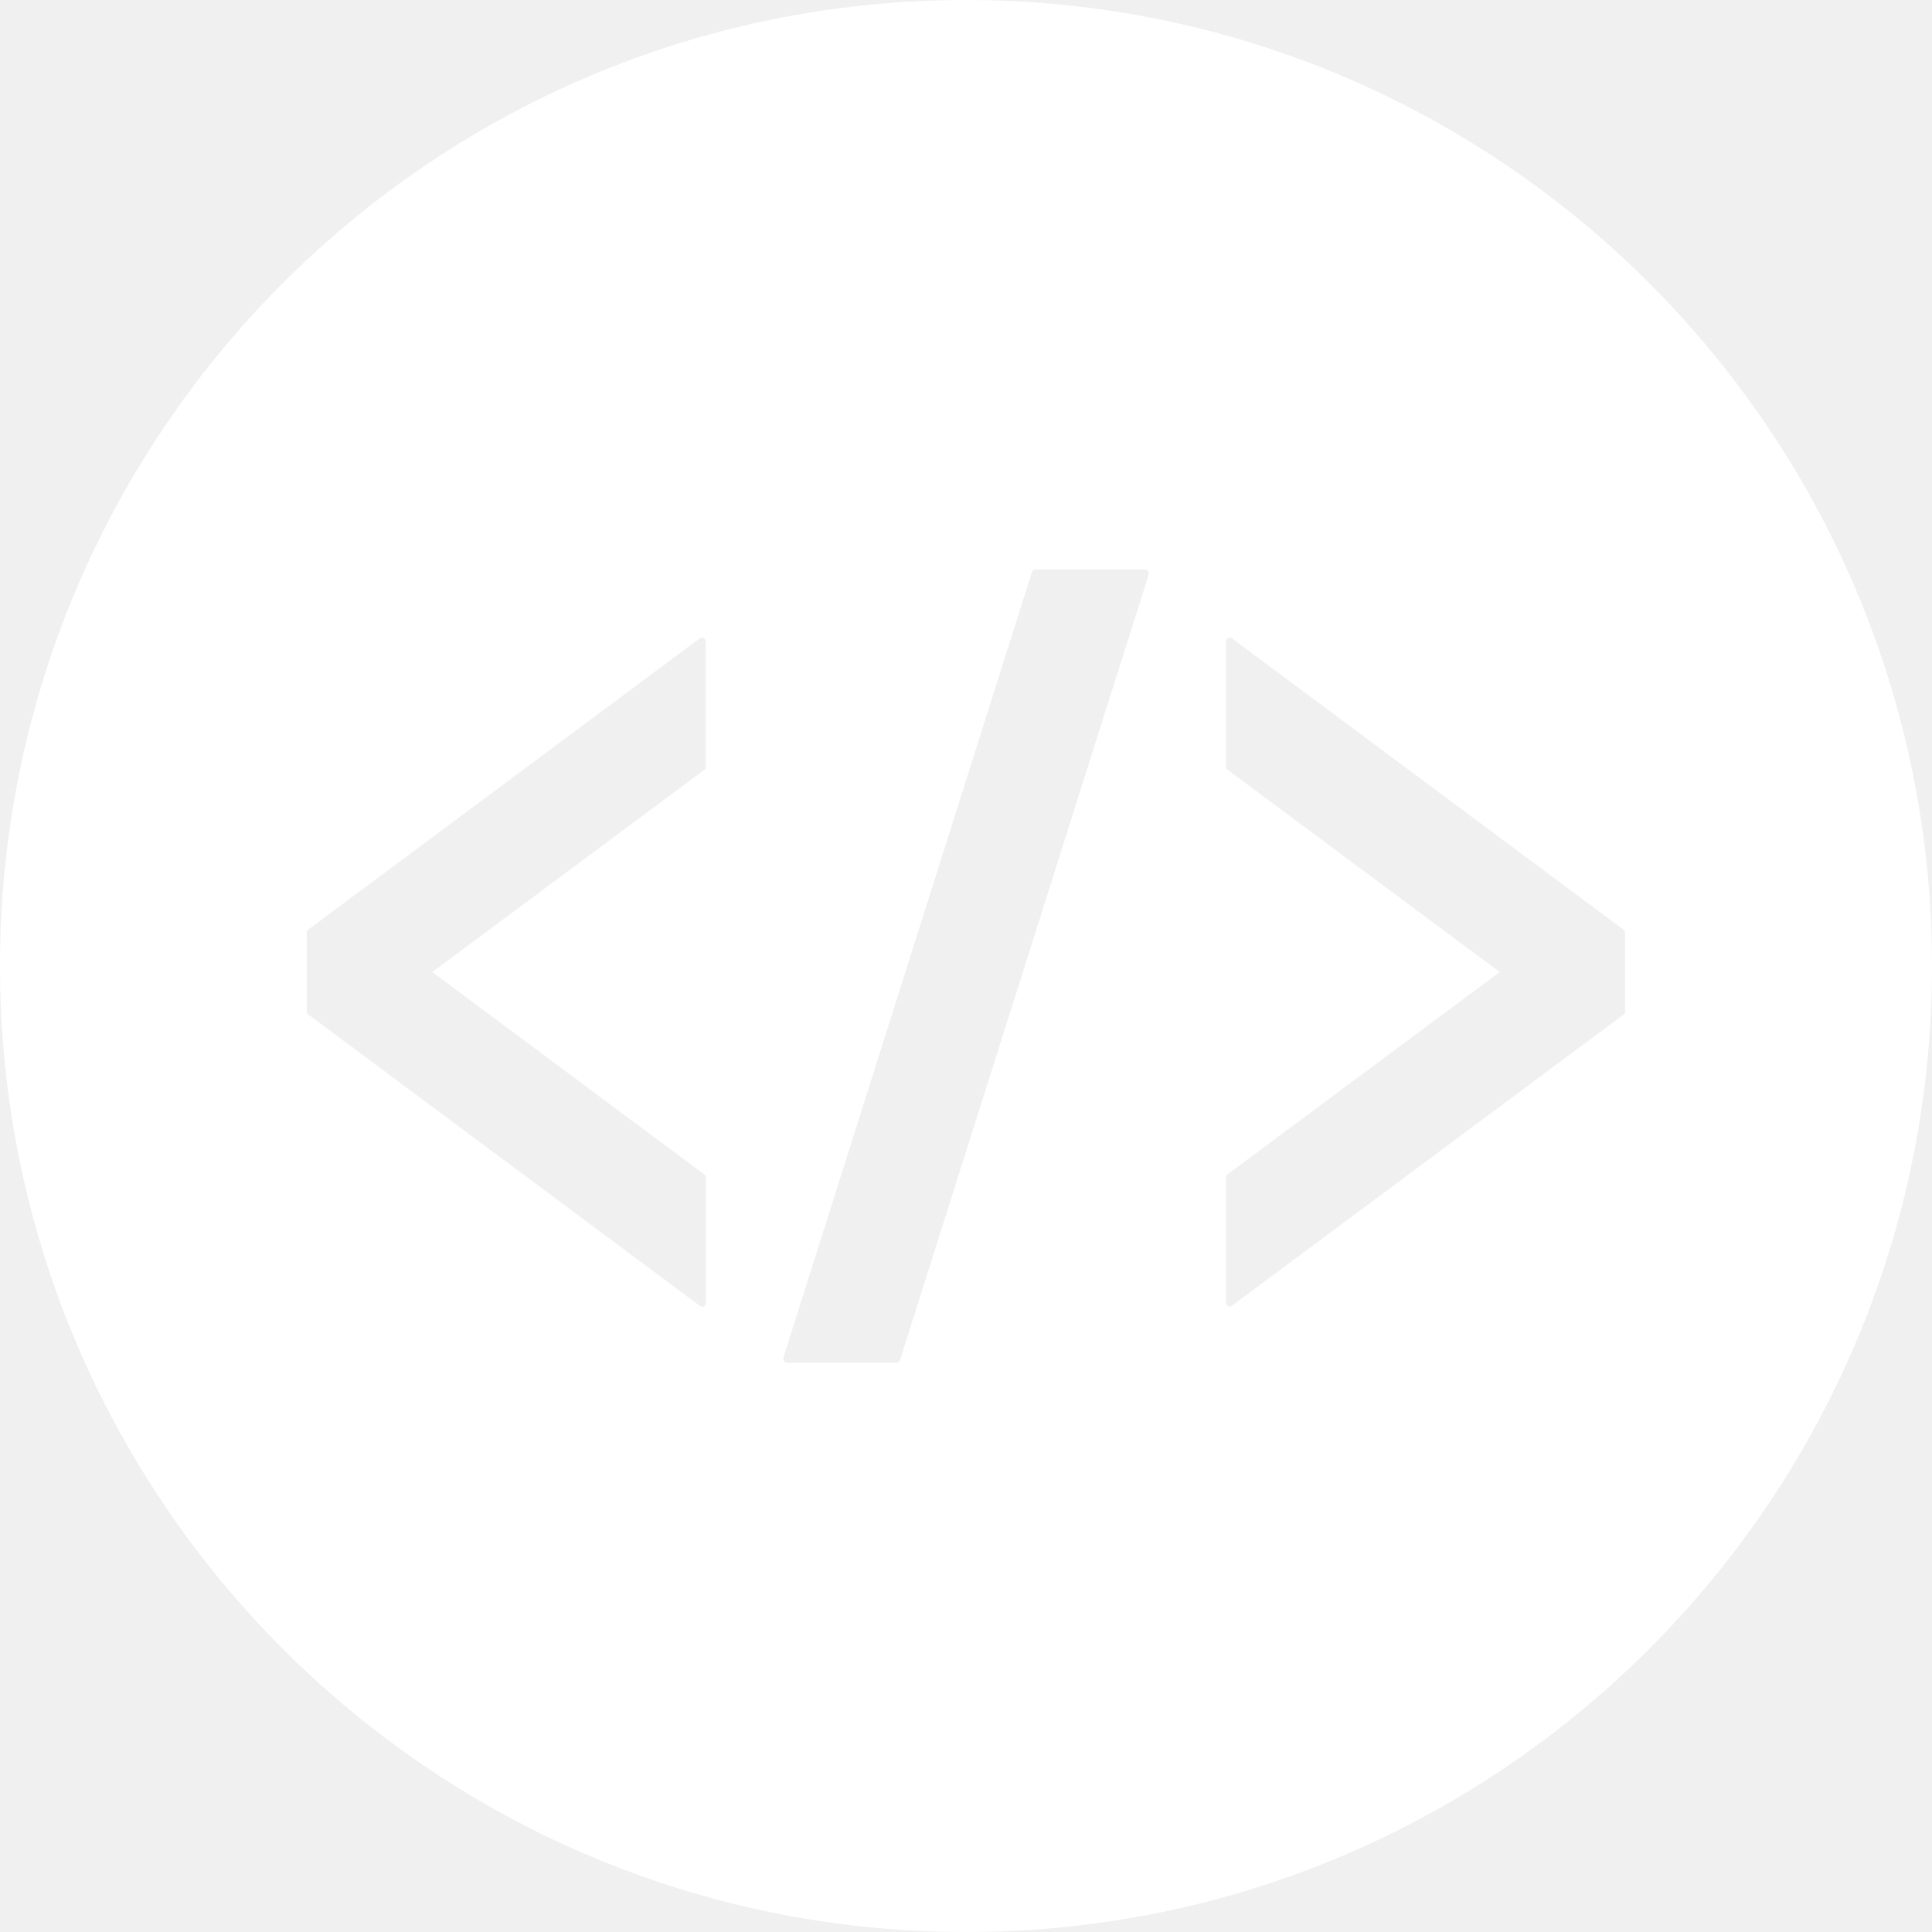
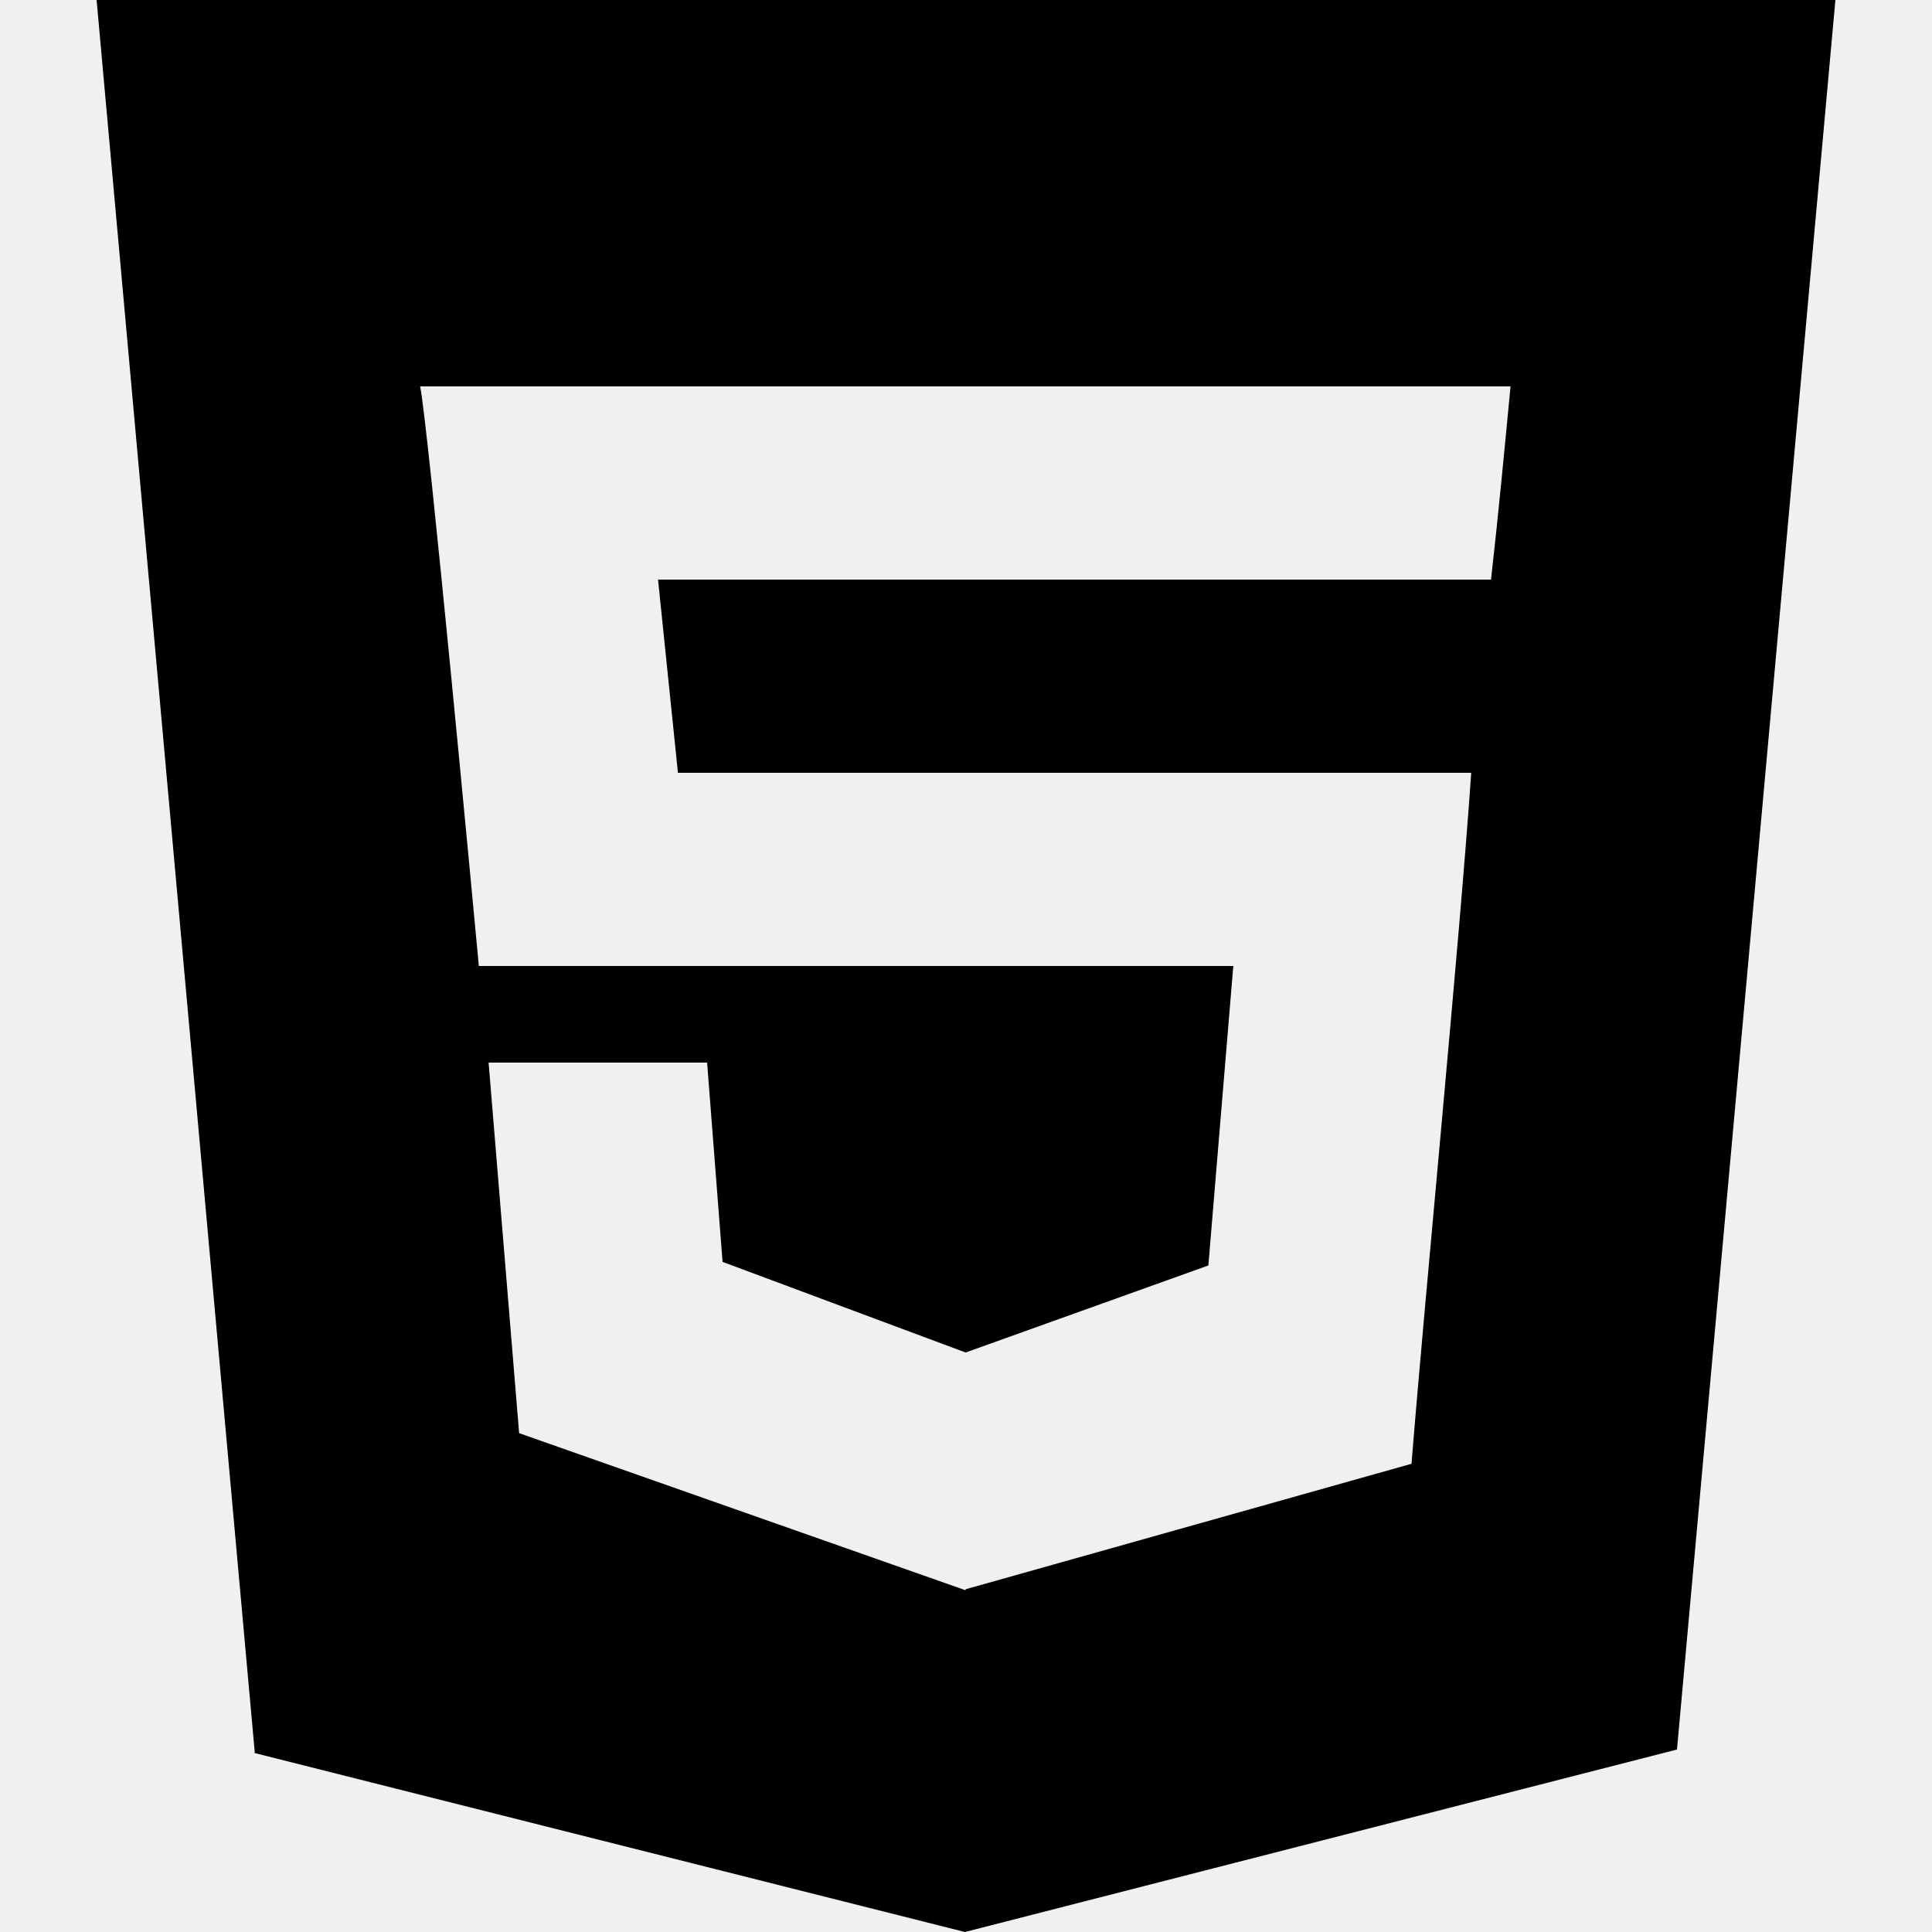
- <svg xmlns="http://www.w3.org/2000/svg" version="1.1" id="_x32_" x="0px" y="0px" viewBox="0 0 800 800" style="enable-background:new 0 0 800 800;" xml:space="preserve">
-   <style type="text/css">
- 	.st0{fill:#FFFFFF;}
- </style>
-   <g>
-     <path class="st0" d="M400,0C179.1,0,0,179.1,0,400s179.1,400,400,400s400-179.1,400-400S620.9,0,400,0z M292.3,317.4   c0,0.6-0.2,1.1-0.7,1.4L179,402.5l112.6,83.8c0.4,0.3,0.7,0.8,0.7,1.4v51.7c0,0.6-0.3,1.2-0.8,1.5c-0.2,0.1-0.5,0.2-0.7,0.2   c-0.3,0-0.6-0.1-0.9-0.3L127.7,420.1c-0.4-0.3-0.7-0.8-0.7-1.4v-32.4c0-0.6,0.3-1.1,0.7-1.4l162.1-120.6c0.3-0.2,0.6-0.3,0.9-0.3   s0.5,0.1,0.7,0.2c0.5,0.3,0.8,0.9,0.8,1.5v51.7H292.3z M372.7,563.1c-0.2,0.7-0.8,1.2-1.5,1.2h-45.3c-0.5,0-1-0.3-1.3-0.7   s-0.4-1-0.2-1.5l102.9-325.2c0.2-0.7,0.8-1.1,1.5-1.1h45.3c0.5,0,1,0.3,1.3,0.7s0.4,1,0.2,1.6L372.7,563.1z M673,418.7   c0,0.6-0.2,1.1-0.7,1.4L510.1,540.7c-0.3,0.2-0.6,0.3-0.9,0.3s-0.5-0.1-0.7-0.2c-0.5-0.3-0.8-0.9-0.8-1.5v-51.7   c0-0.6,0.2-1.1,0.7-1.4L621,402.5l-112.6-83.7c-0.4-0.3-0.7-0.8-0.7-1.4v-51.7c0-0.7,0.3-1.2,0.8-1.5c0.2-0.1,0.5-0.2,0.7-0.2   c0.3,0,0.6,0.1,0.9,0.3l162.1,120.6c0.4,0.3,0.7,0.8,0.7,1.4v32.4H673z" />
+ <svg xmlns="http://www.w3.org/2000/svg" width="800px" height="800px" viewBox="-1 0 20 20" version="1.1">
+   <defs>
+ 
+ </defs>
+   <g id="Page-1" stroke="none" stroke-width="1" fill="none" fill-rule="evenodd">
+     <g id="Dribbble-Light-Preview" transform="translate(-61, -7639)" fill="#000000">
+       <g id="icons" transform="translate(56, 160)">
+         <path d="M19.435,7485 L19.428,7485 L10.812,7485 L11.018,7487 L19.23,7487 C19.11,7488.752 18.746,7492.464 18.612,7494.153 L13.999,7495.451 L13.999,7495.455 L13.989,7495.46 L9.374,7493.836 L9.058,7490 L11.32,7490 L11.48,7492.063 L13.993,7493 L13.999,7493 L16.509,7492.1 L16.767,7489 L8.957,7489 C8.919,7488.599 8.433,7483.392 8.349,7483 L19.637,7483 C19.574,7483.66 19.51,7484.338 19.435,7485 L19.435,7485 Z M5,7479 L6.638,7497.148 L13.989,7499 L21.36,7497.111 L23,7479 L5,7479 Z" id="html-[#124]">
+ 
+ </path>
+       </g>
+     </g>
  </g>
</svg>
